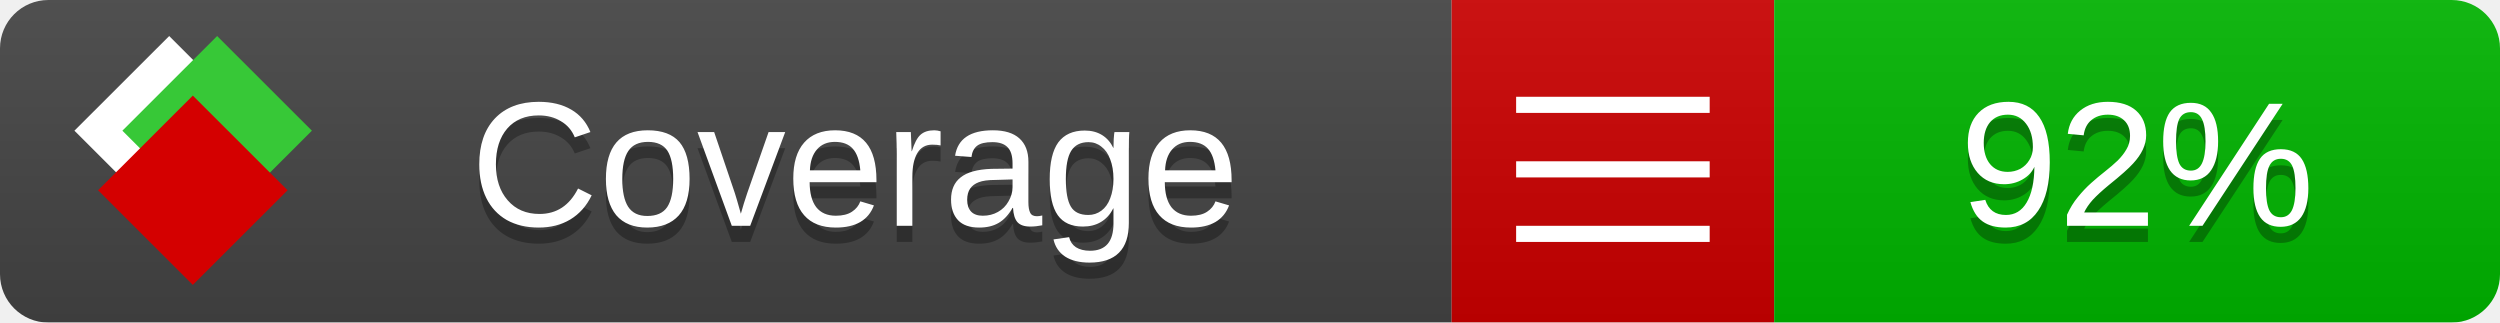
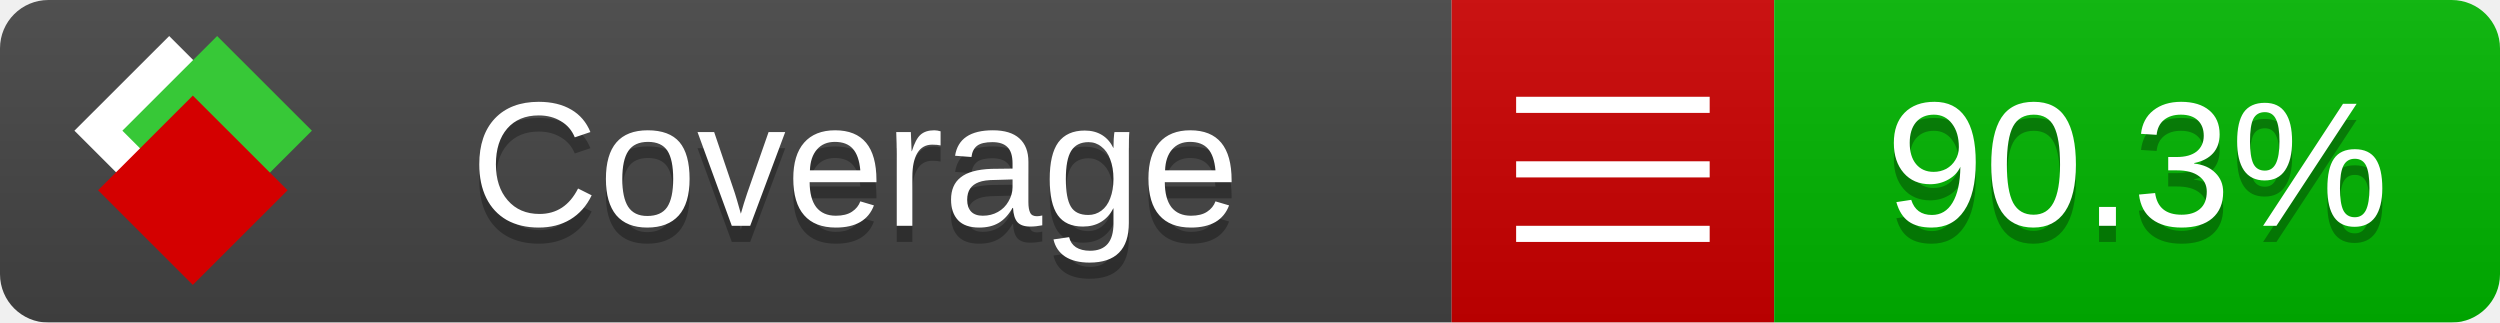
<svg xmlns="http://www.w3.org/2000/svg" xmlns:xlink="http://www.w3.org/1999/xlink" width="155" height="20">
  <style type="text/css">
          
            @keyframes fade1 {
                0% { visibility: visible; opacity: 1; }
               23% { visibility: visible; opacity: 1; }
               25% { visibility: hidden; opacity: 0; }
               48% { visibility: hidden; opacity: 0; }
               50% { visibility: hidden; opacity: 0; }
               73% { visibility: hidden; opacity: 0; }
               75% { visibility: hidden; opacity: 0; }
               98% { visibility: hidden; opacity: 0; }
              100% { visibility: visible; opacity: 1; }
            }
            @keyframes fade2 {
                0% { visibility: hidden; opacity: 0; }
               23% { visibility: hidden; opacity: 0; }
               25% { visibility: visible; opacity: 1; }
               48% { visibility: visible; opacity: 1; }
               50% { visibility: hidden; opacity: 0; }
               73% { visibility: hidden; opacity: 0; }
               75% { visibility: hidden; opacity: 0; }
               98% { visibility: hidden; opacity: 0; }
              100% { visibility: hidden; opacity: 0; }
            }
            @keyframes fade3 {
                0% { visibility: hidden; opacity: 0; }
               23% { visibility: hidden; opacity: 0; }
               25% { visibility: hidden; opacity: 0; }
               48% { visibility: hidden; opacity: 0; }
               50% { visibility: visible; opacity: 1; }
               73% { visibility: visible; opacity: 1; }
               75% { visibility: hidden; opacity: 0; }
               98% { visibility: hidden; opacity: 0; }
              100% { visibility: hidden; opacity: 0; }
            }
            @keyframes fade4 {
                0% { visibility: hidden; opacity: 0; }
               23% { visibility: hidden; opacity: 0; }
               25% { visibility: hidden; opacity: 0; }
               48% { visibility: hidden; opacity: 0; }
               50% { visibility: hidden; opacity: 0; }
               73% { visibility: hidden; opacity: 0; }
               75% { visibility: visible; opacity: 1; }
               98% { visibility: visible; opacity: 1; }
              100% { visibility: hidden; opacity: 0; }
            }
            .linecoverage {
                animation-duration: 15s;
                animation-name: fade1;
                animation-iteration-count: infinite;
            }
            .branchcoverage {
                animation-duration: 15s;
                animation-name: fade2;
                animation-iteration-count: infinite;
            }
            .methodcoverage {
                animation-duration: 15s;
                animation-name: fade3;
                animation-iteration-count: infinite;
            }
            .fullmethodcoverage {
                animation-duration: 15s;
                animation-name: fade4;
                animation-iteration-count: infinite;
            }
          
    </style>
  <defs>
    <linearGradient id="gradient" x2="0" y2="100%">
      <stop offset="0" stop-color="#bbb" stop-opacity=".1" />
      <stop offset="1" stop-opacity=".1" />
    </linearGradient>
    <linearGradient id="c">
      <stop offset="0" stop-color="#d40000" />
      <stop offset="1" stop-color="#ff2a2a" />
    </linearGradient>
    <linearGradient id="a">
      <stop offset="0" stop-color="#e0e0de" />
      <stop offset="1" stop-color="#fff" />
    </linearGradient>
    <linearGradient id="b">
      <stop offset="0" stop-color="#37c837" />
      <stop offset="1" stop-color="#217821" />
    </linearGradient>
    <linearGradient xlink:href="#a" id="e" x1="106.44" x2="69.96" y1="-11.96" y2="-46.84" gradientTransform="matrix(-.8426 -.00045 -.00045 -.8426 -94.27 -75.82)" gradientUnits="userSpaceOnUse" />
    <linearGradient xlink:href="#b" id="f" x1="56.19" x2="77.97" y1="-23.45" y2="10.62" gradientTransform="matrix(.8426 .00045 .00045 .8426 94.27 75.82)" gradientUnits="userSpaceOnUse" />
    <linearGradient xlink:href="#c" id="g" x1="79.98" x2="132.9" y1="10.79" y2="10.79" gradientTransform="matrix(.8426 .00045 .00045 .8426 94.27 75.82)" gradientUnits="userSpaceOnUse" />
    <mask id="mask">
      <rect width="155" height="20" rx="3" fill="#fff" />
    </mask>
    <g id="icon" transform="matrix(.04486 0 0 .04481 -.48 -.63)">
      <rect width="52.92" height="52.92" x="-109.72" y="-27.13" fill="url(#e)" transform="rotate(-135)" />
      <rect width="52.92" height="52.92" x="70.19" y="-39.18" fill="url(#f)" transform="rotate(45)" />
      <rect width="52.92" height="52.92" x="80.05" y="-15.74" fill="url(#g)" transform="rotate(45)" />
    </g>
  </defs>
  <g mask="url(#mask)">
    <rect x="0" y="0" width="90" height="20" fill="#444" />
    <rect x="90" y="0" width="20" height="20" fill="#c00" />
    <rect x="110" y="0" width="45" height="20" fill="#00B600" />
    <rect x="0" y="0" width="155" height="20" fill="url(#gradient)" />
  </g>
  <g>
    <path class="" stroke="#fff" d="M94 6.5 h12 M94 10.5 h12 M94 14.5 h12" />
  </g>
  <g fill="#fff" text-anchor="middle" font-family="Verdana,Arial,Geneva,sans-serif" font-size="11">
    <a xlink:href="https://github.com/danielpalme/ReportGenerator" target="_top">
      <use xlink:href="#icon" transform="translate(3,1) scale(3.5)" />
    </a>
    <text x="53" y="15" fill="#010101" fill-opacity=".3">Coverage</text>
    <text x="53" y="14" fill="#fff">Coverage</text>
-     <text class="" x="132.5" y="15" fill="#010101" fill-opacity=".3">92%</text>
-     <text class="" x="132.5" y="14">92%</text>
+     <text class="" x="132.5" y="15" fill="#010101" fill-opacity=".3">90.3%</text>
+     <text class="" x="132.5" y="14">90.3%</text>
  </g>
  <g>
    <rect class="" x="90" y="0" width="65" height="20" fill-opacity="0" />
  </g>
</svg>
